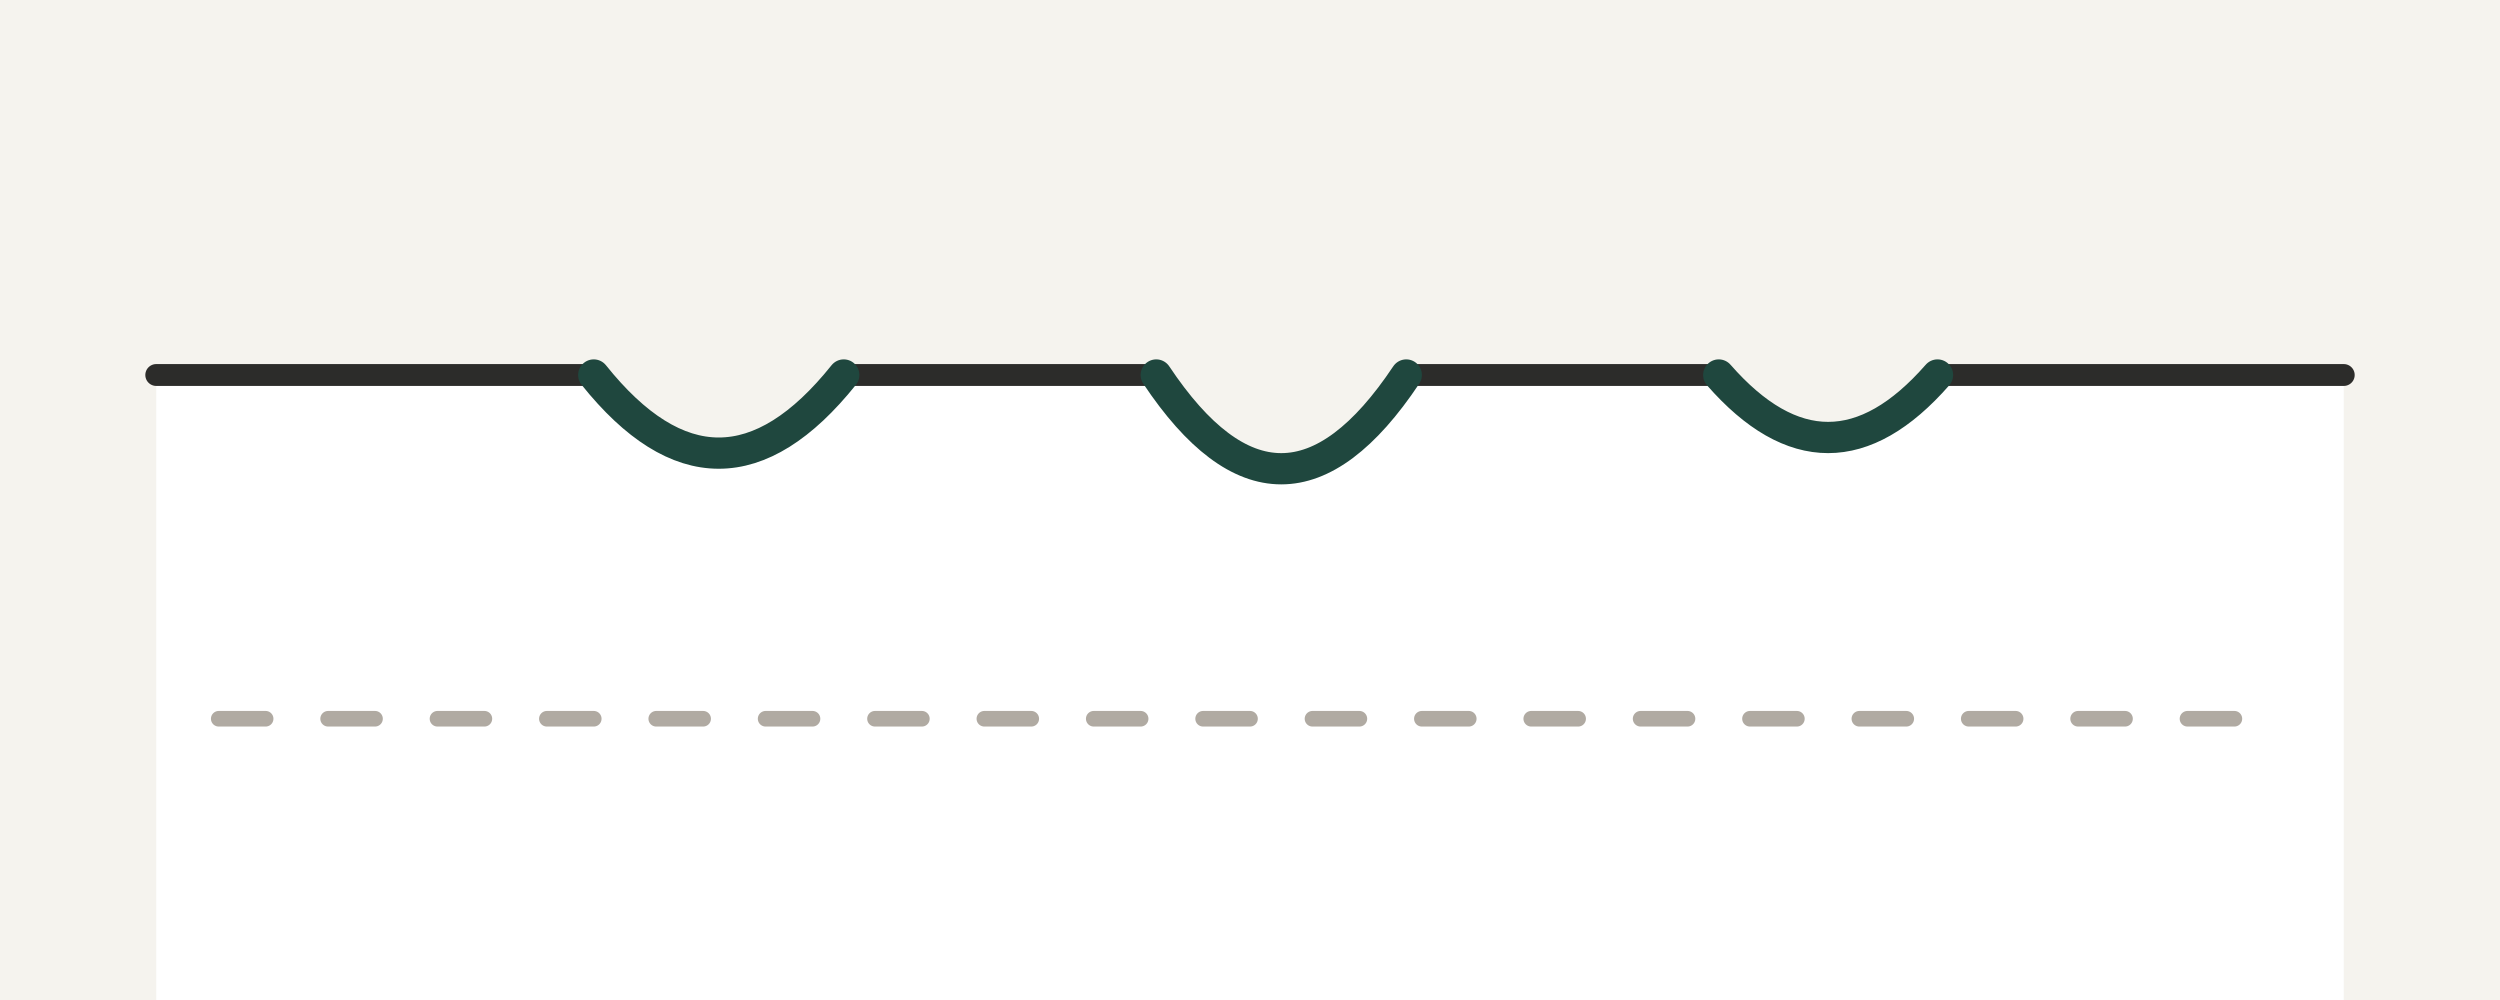
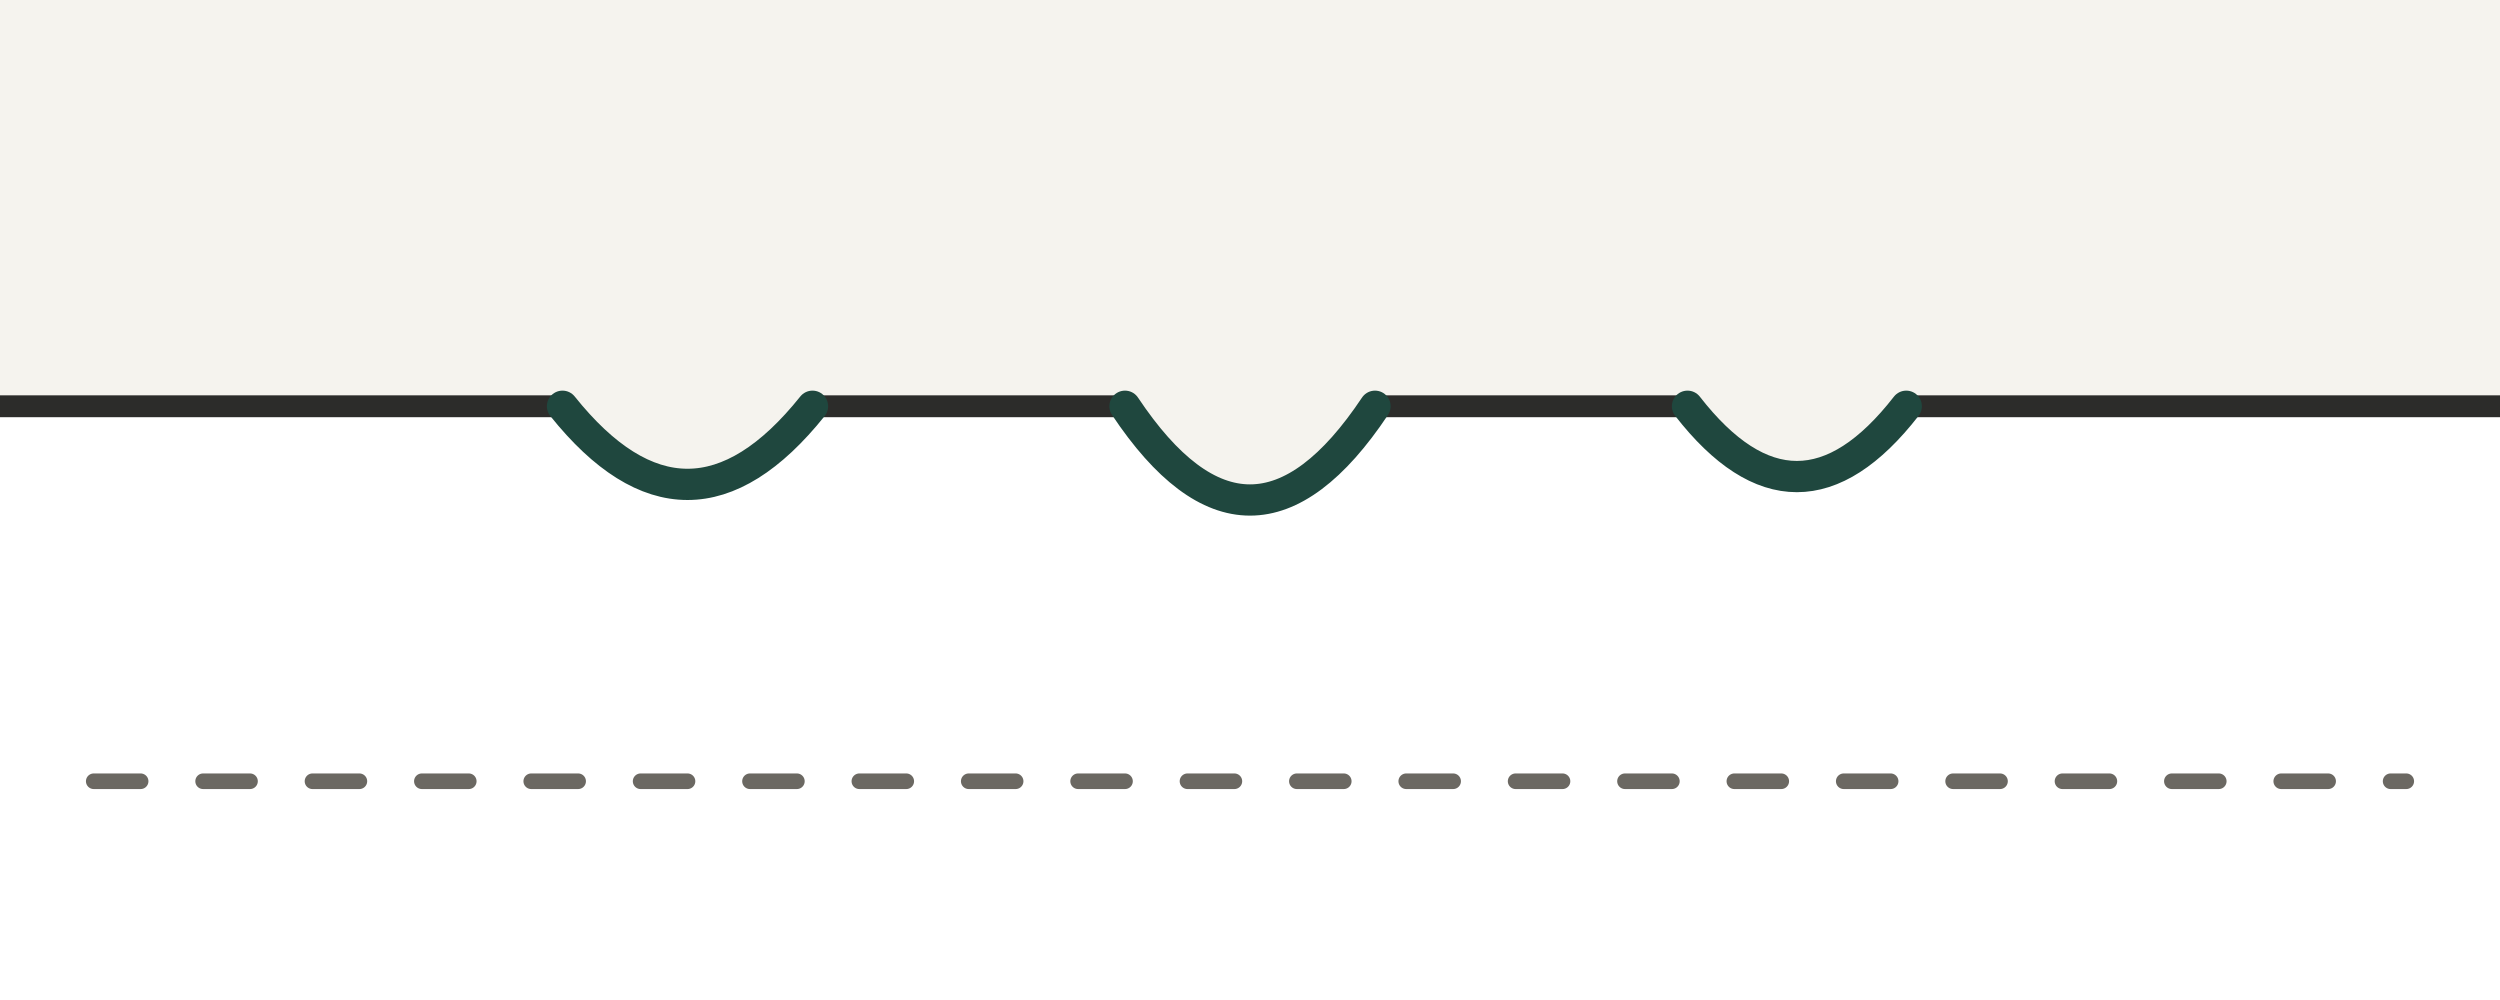
- <svg xmlns="http://www.w3.org/2000/svg" viewBox="0 0 160 64" fill="none" stroke-linecap="round">
+ <svg xmlns="http://www.w3.org/2000/svg" viewBox="0 0 160 64" fill="none" stroke-linecap="round" stroke-linejoin="round">
  <rect width="160" height="64" fill="#F5F3EE" />
-   <path d="M10 24 H38 Q46 34 54 24 H74 Q82 36 90 24 H110 Q117 32 124 24 H150 V64 H10 Z" fill="#FFF" />
-   <path d="M10 24 H38 Q46 34 54 24 H74 Q82 36 90 24 H110 Q117 32 124 24 H150" stroke="#2C2C2A" stroke-width="1.4" />
-   <path d="M14 46 H146" stroke="#B0AAA2" stroke-width="1" stroke-dasharray="3 4" />
-   <path d="M38 24 Q46 34 54 24 M74 24 Q82 36 90 24 M110 24 Q117 32 124 24" stroke="#1F473E" stroke-width="2" />
+   <path d="M0 26 H36 Q44 36 52 26 H72 Q80 38 88 26 H108 Q115 35 122 26 H160 V64 H0 Z" fill="#FFF" />
+   <path d="M6 50 H154" stroke="#6B6862" stroke-width="1" stroke-dasharray="3 4" />
+   <path d="M0 26 H36 Q44 36 52 26 H72 Q80 38 88 26 H108 Q115 35 122 26 H160" stroke="#2C2C2A" stroke-width="1.4" />
+   <path d="M36 26 Q44 36 52 26 M72 26 Q80 38 88 26 M108 26 Q115 35 122 26" stroke="#1F473E" stroke-width="2" />
</svg>
